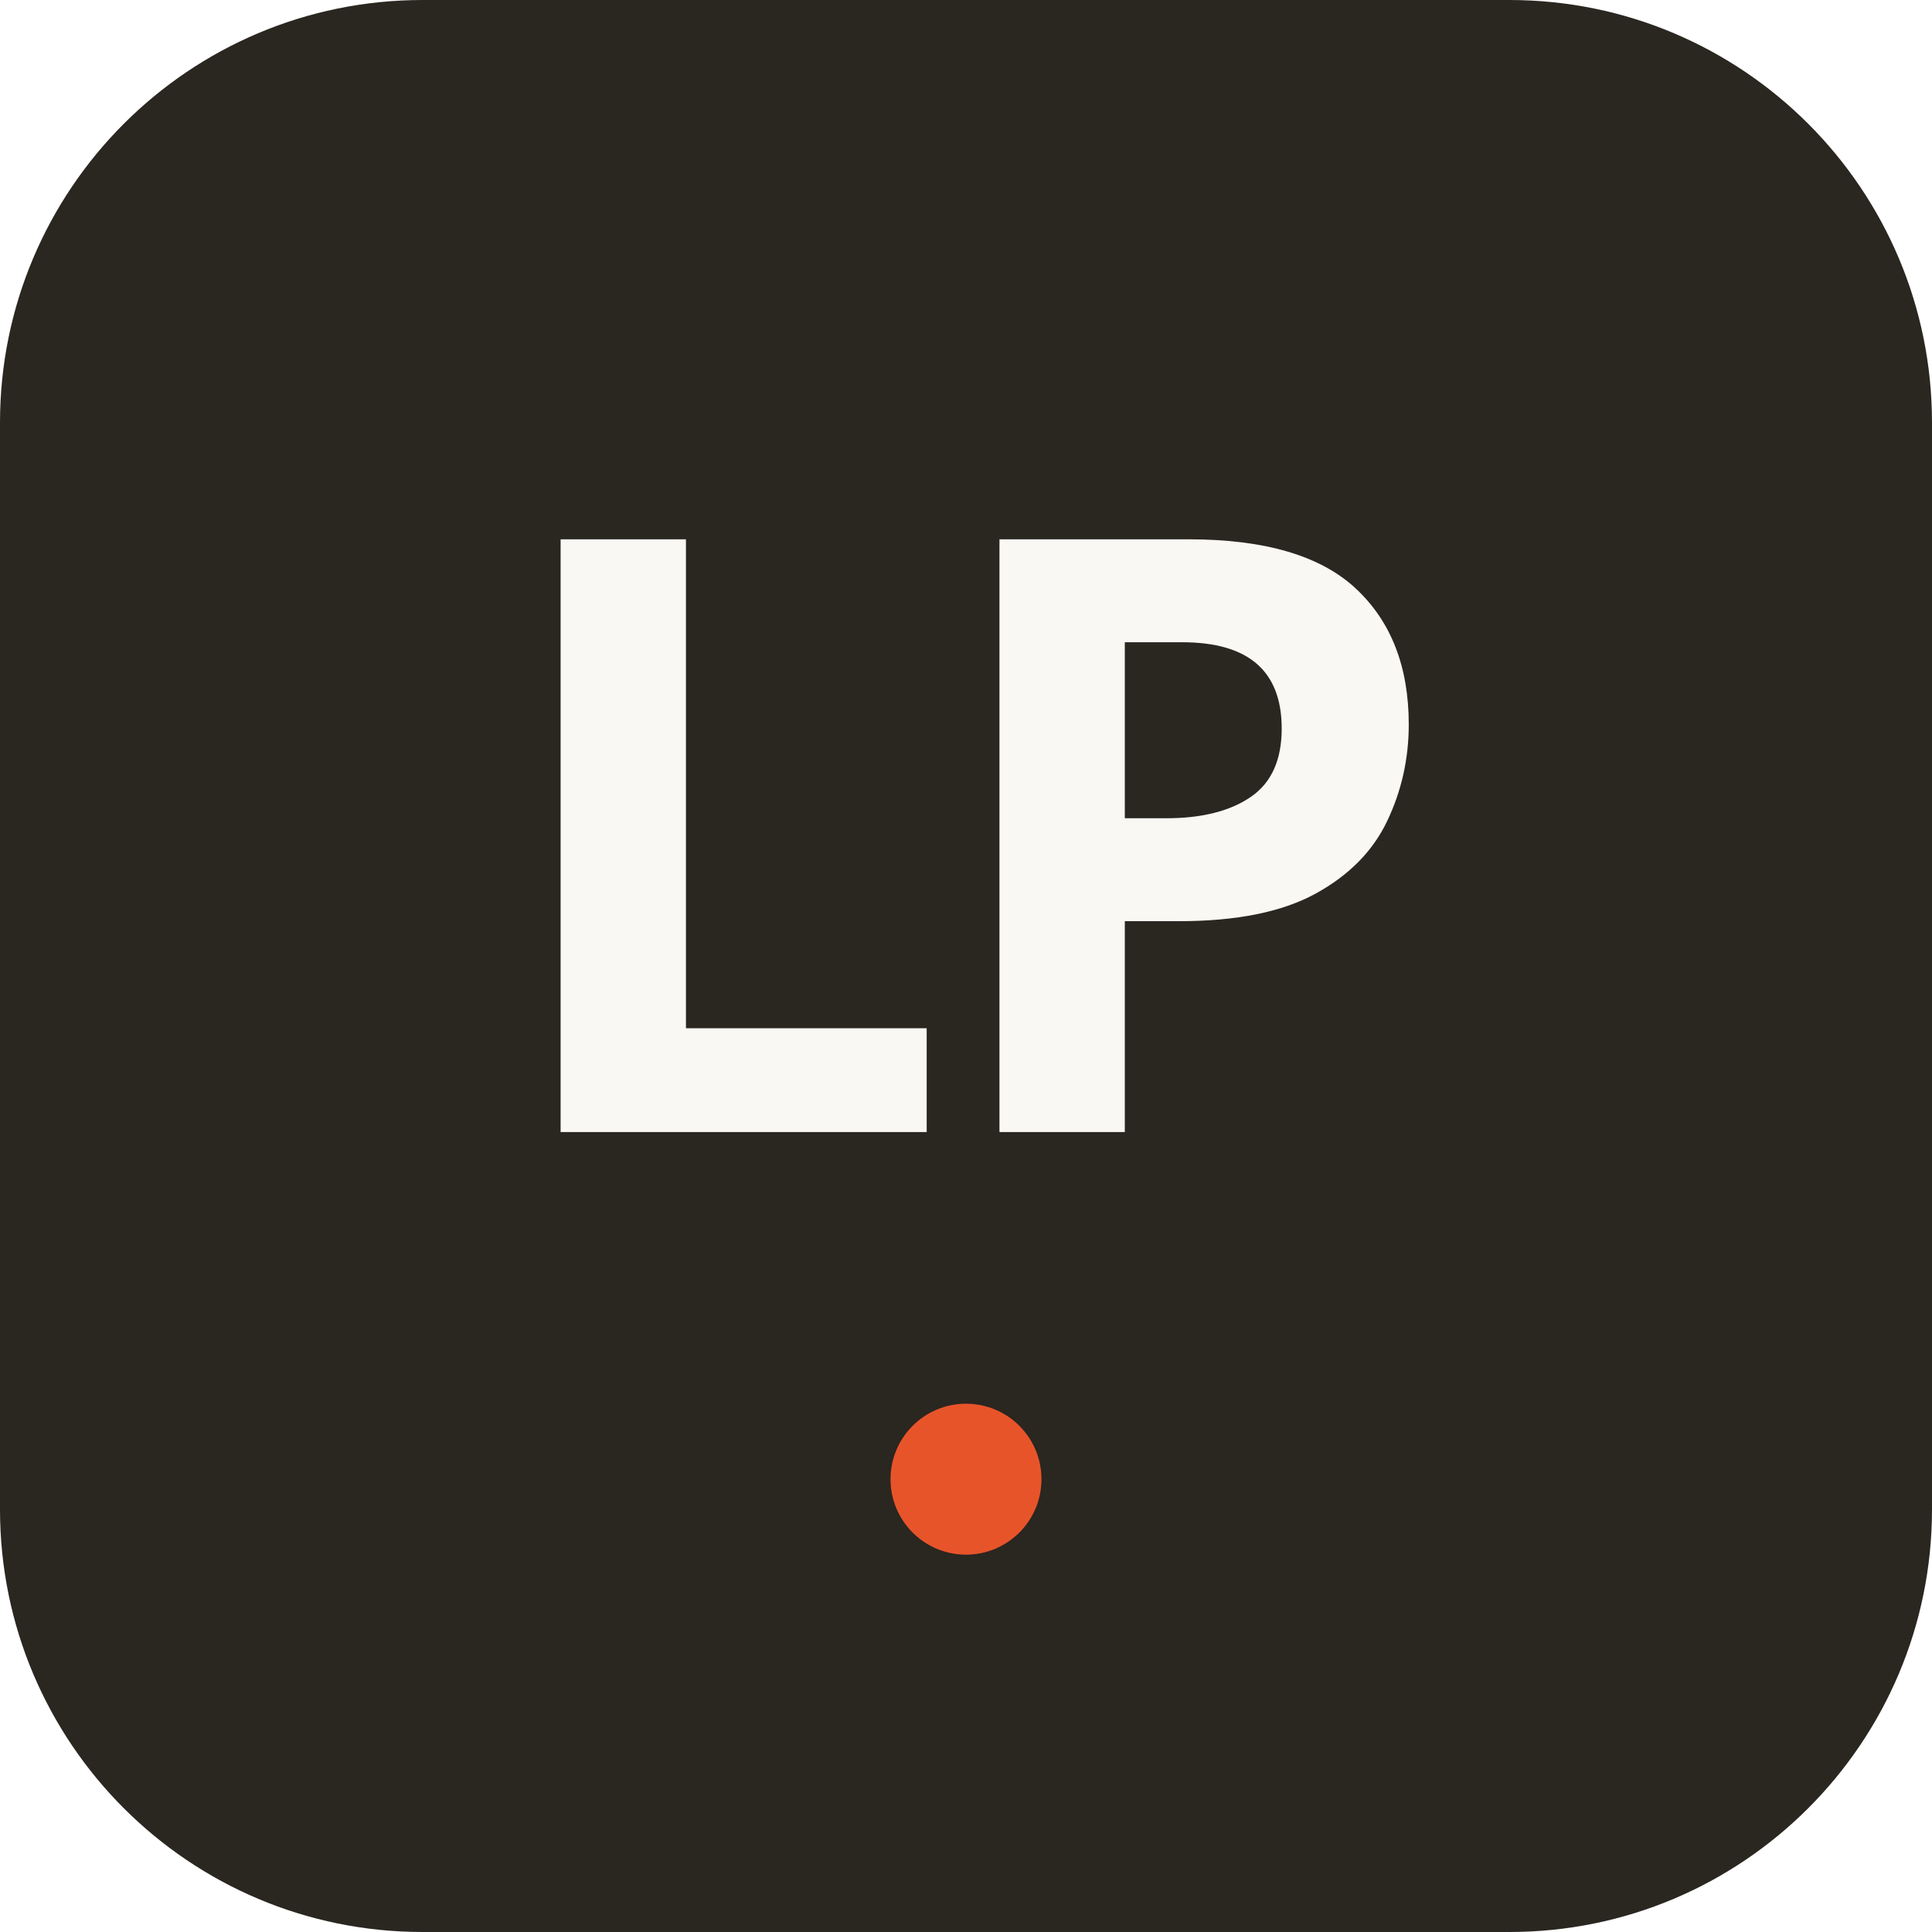
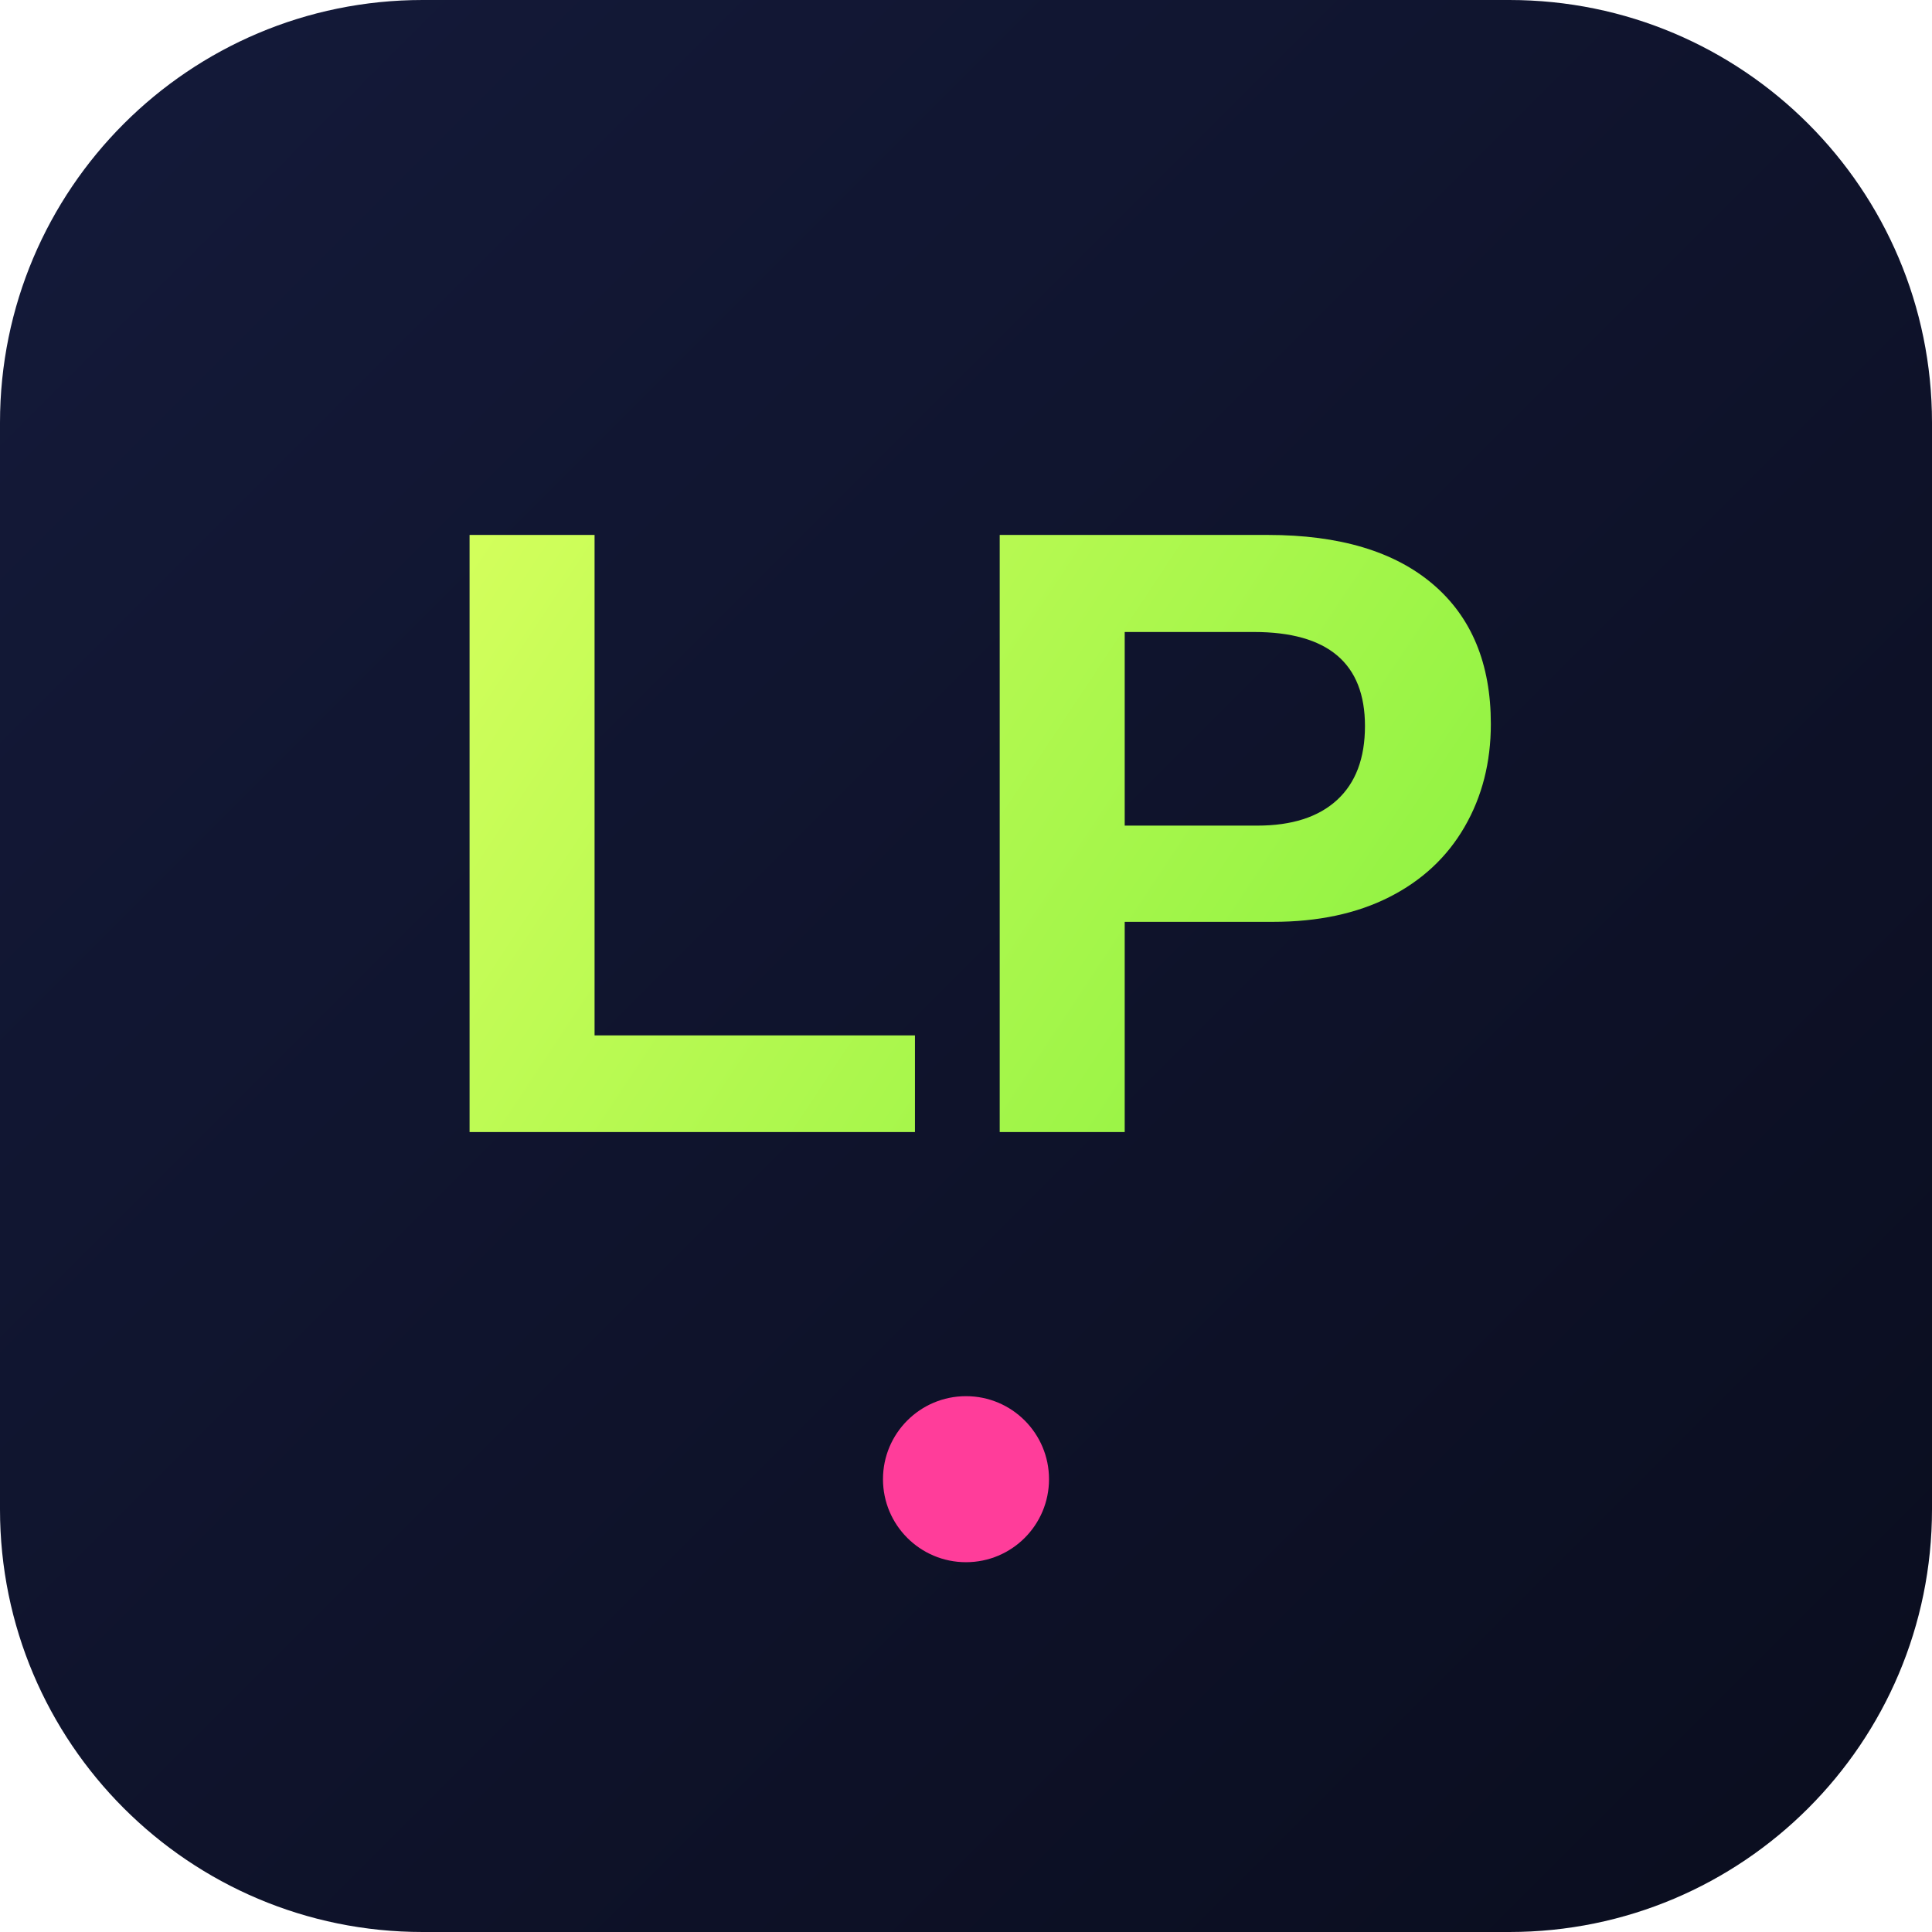
<svg xmlns="http://www.w3.org/2000/svg" viewBox="0 0 512 512" width="512" height="512">
-   <rect width="512" height="512" rx="112" fill="#2a2620" />
-   <text x="256" y="300" font-family="'Space Grotesk', sans-serif" font-size="220" font-weight="700" fill="#faf8f2" text-anchor="middle" letter-spacing="-8">LP</text>
-   <circle cx="256" cy="392" r="20" fill="#e8542a" />
+   <defs>
+     <linearGradient id="bg" x1="0" y1="0" x2="512" y2="512" gradientUnits="userSpaceOnUse">
+       <stop offset="0" stop-color="#141a3a" />
+       <stop offset="1" stop-color="#0a0d1e" />
+     </linearGradient>
+     <linearGradient id="lp" x1="120" y1="140" x2="392" y2="320" gradientUnits="userSpaceOnUse">
+       <stop offset="0" stop-color="#d4ff5c" />
+       <stop offset="1" stop-color="#86f03f" />
+     </linearGradient>
+   </defs>
+   <rect width="512" height="512" rx="112" fill="url(#bg)" />
+   <text x="256" y="300" font-family="Arial, Helvetica, sans-serif" font-size="230" font-weight="700" fill="url(#lp)" text-anchor="middle">LP</text>
+   <circle cx="256" cy="392" r="22" fill="#ff3d9a" />
</svg>
